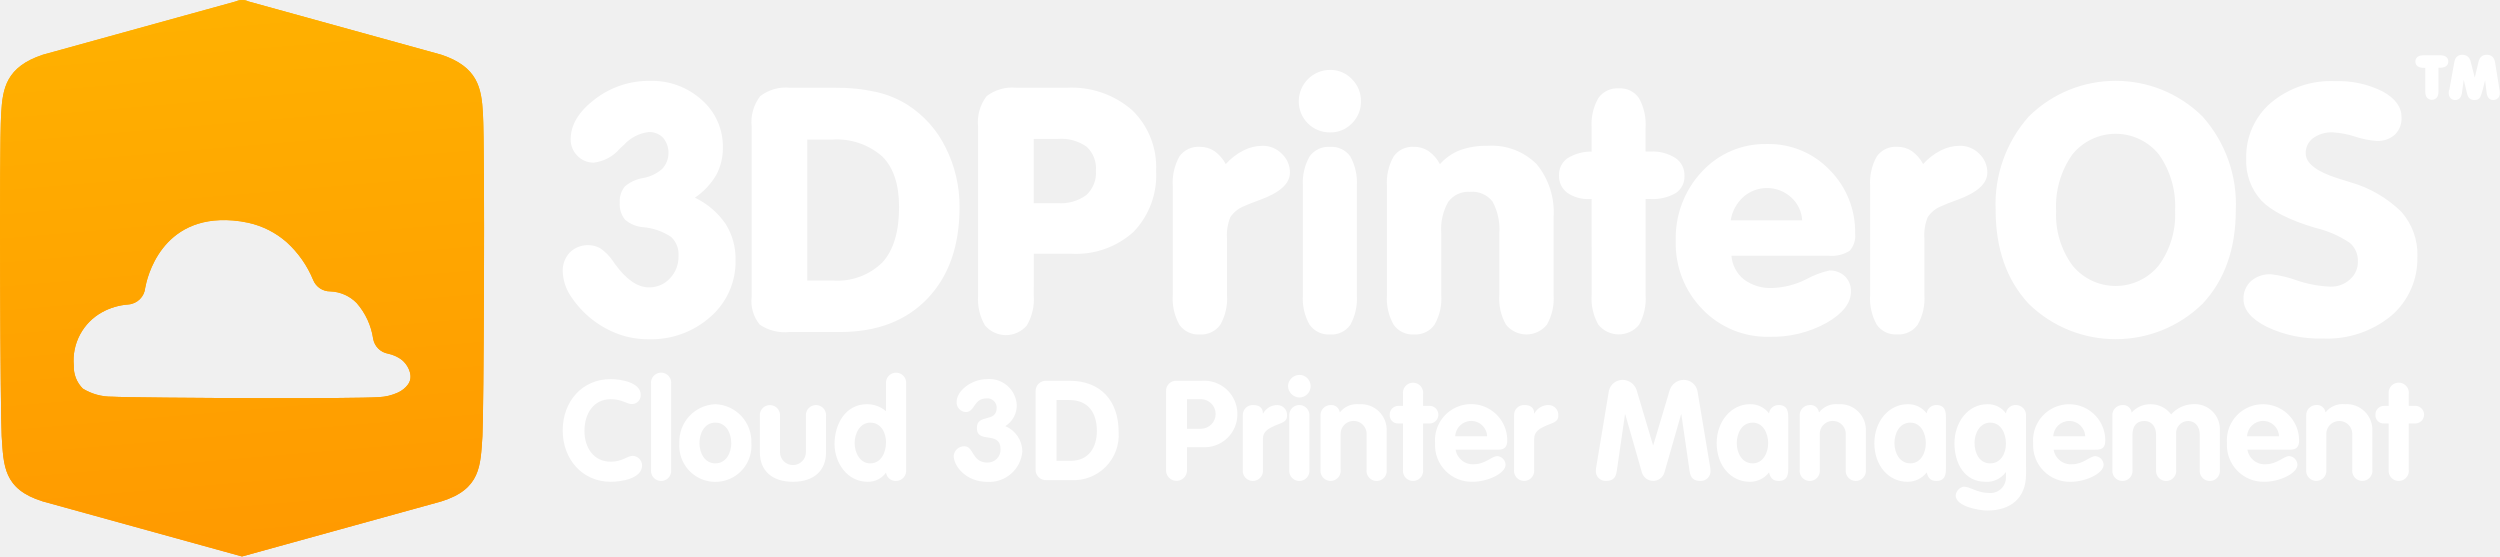
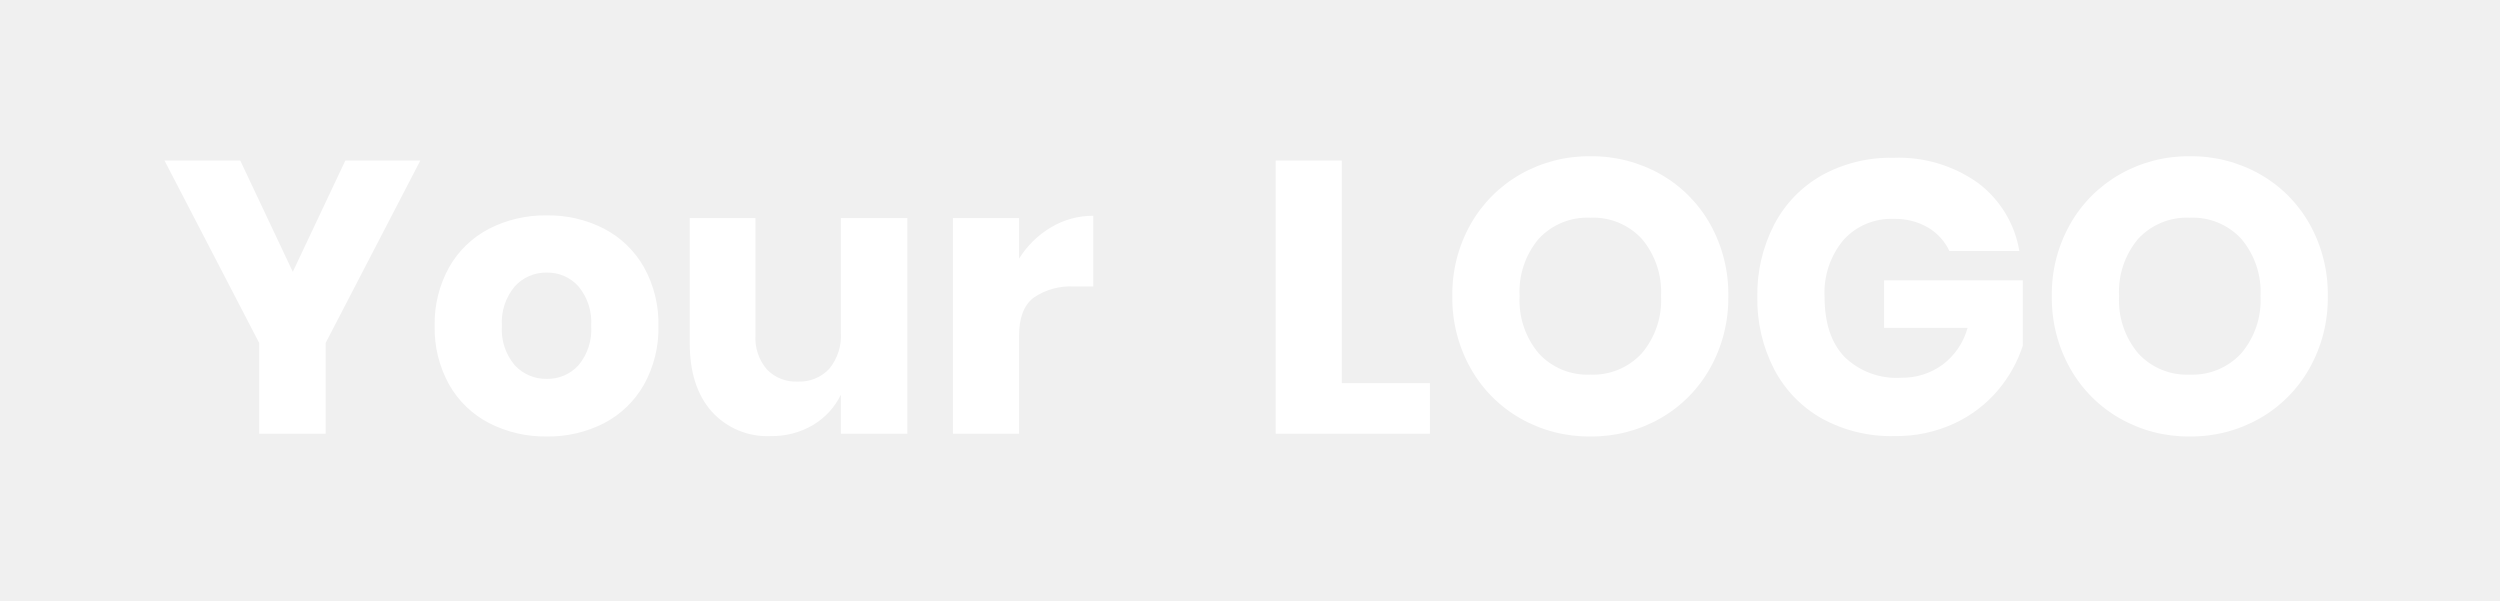
- <svg xmlns="http://www.w3.org/2000/svg" id="logo" width="276.034" height="61.443" viewBox="0 0 276.034 61.443">
+ <svg xmlns="http://www.w3.org/2000/svg" width="304" height="73" viewBox="0 0 304 73">
  <defs>
-     <linearGradient id="linear-gradient" x1=".367" x2=".04" y1="1.764" y2="-2.623" gradientUnits="objectBoundingBox">
-       <stop offset="0" stop-color="#f80" />
-       <stop offset=".451" stop-color="#ffb600" />
-       <stop offset="1" stop-color="#ffe500" />
-     </linearGradient>
-     <style>
-             .cls-2{fill-rule:evenodd;fill:url(#linear-gradient)}
-         </style>
+     <clipPath id="clip-logo">
+       <rect width="304" height="73" />
+     </clipPath>
  </defs>
-   <path id="Path_46" fill="#fff" fill-rule="evenodd" d="M514.178 2709.709a8.282 8.282 0 0 1-2.884 6.563 11.12 11.12 0 0 1-7.586 2.508 13.477 13.477 0 0 1-6.169-1.294q-2.552-1.3-2.556-3.041a2.59 2.59 0 0 1 .823-2 3.134 3.134 0 0 1 2.212-.758 12.5 12.5 0 0 1 2.876.683 12.833 12.833 0 0 0 3.686.683 3.064 3.064 0 0 0 2.162-.8 2.555 2.555 0 0 0 .873-1.977 2.59 2.59 0 0 0-.891-2.056 11.513 11.513 0 0 0-3.819-1.66q-4.248-1.266-5.93-2.993a6.4 6.4 0 0 1-1.691-4.658 7.806 7.806 0 0 1 2.72-6.151 10.3 10.3 0 0 1 7.071-2.394 10.894 10.894 0 0 1 5.284 1.141c1.386.766 2.074 1.714 2.074 2.842a2.523 2.523 0 0 1-.732 1.925 2.839 2.839 0 0 1-2.03.693 9.715 9.715 0 0 1-2.353-.472 9.757 9.757 0 0 0-2.467-.474 3.462 3.462 0 0 0-2.186.638 2.031 2.031 0 0 0-.815 1.673q0 1.653 3.6 2.782c.56.172.987.313 1.3.406a13.141 13.141 0 0 1 5.659 3.268 7.084 7.084 0 0 1 1.777 4.92zm.873-20.814h-.151a1.7 1.7 0 0 1-.362-.036.847.847 0 0 1-.3-.118.655.655 0 0 1-.208-.232.725.725 0 0 1 0-.618.585.585 0 0 1 .211-.234.855.855 0 0 1 .3-.117 1.848 1.848 0 0 1 .362-.034h1.756a1.839 1.839 0 0 1 .359.034.893.893 0 0 1 .3.117.6.6 0 0 1 .211.234.7.7 0 0 1 .068.31.649.649 0 0 1-.07.3.616.616 0 0 1-.208.232.9.9 0 0 1-.3.115 1.712 1.712 0 0 1-.359.036h-.151v2.605a1.715 1.715 0 0 1-.036.365.834.834 0 0 1-.128.3.723.723 0 0 1-1.128 0 .867.867 0 0 1-.128-.3 1.706 1.706 0 0 1-.037-.365zm2.655 2.452l.542-3.021a1.576 1.576 0 0 1 .1-.366.812.812 0 0 1 .182-.284.694.694 0 0 1 .276-.171.979.979 0 0 1 .339-.053 1.037 1.037 0 0 1 .323.047.841.841 0 0 1 .279.153.827.827 0 0 1 .2.247 1.227 1.227 0 0 1 .122.319l.448 1.758.419-1.764a1.324 1.324 0 0 1 .117-.313.835.835 0 0 1 .2-.247.783.783 0 0 1 .271-.154.978.978 0 0 1 .32-.049 1.08 1.08 0 0 1 .352.055.767.767 0 0 1 .287.18.9.9 0 0 1 .19.3 1.783 1.783 0 0 1 .1.385l.492 3.051v.005l.016.128v.016l.005.057v.068a.884.884 0 0 1-.049.294.664.664 0 0 1-.156.247.723.723 0 0 1-.242.159.8.8 0 0 1-.289.052.636.636 0 0 1-.508-.227.822.822 0 0 1-.143-.253 1.483 1.483 0 0 1-.073-.307l-.169-1.4-.029.13q-.148.595-.227.9c-.06.216-.115.4-.162.542a1.868 1.868 0 0 1-.141.332.639.639 0 0 1-.112.132.626.626 0 0 1-.151.094.9.9 0 0 1-.169.047 1.329 1.329 0 0 1-.18.013.991.991 0 0 1-.292-.039.671.671 0 0 1-.245-.133.716.716 0 0 1-.169-.221 1.328 1.328 0 0 1-.107-.287l-.375-1.561-.185 1.395a1.807 1.807 0 0 1-.078.341.935.935 0 0 1-.149.271.623.623 0 0 1-.234.177.716.716 0 0 1-.289.06.782.782 0 0 1-.287-.052.626.626 0 0 1-.237-.162.709.709 0 0 1-.148-.247.876.876 0 0 1-.047-.292V2691.613l.005-.071v-.007l.01-.081v-.01l.018-.089zm-6.693 41.924a1.115 1.115 0 1 0 2.217 0v-5.114h.633a.974.974 0 1 0 0-1.941h-.633v-1.326a1.115 1.115 0 1 0-2.217 0v1.326h-.492a.949.949 0 0 0-.972.969.9.9 0 0 0 .972.972h.492zm-9.105 0a1.116 1.116 0 1 0 2.22 0v-3.866a1.434 1.434 0 1 1 2.863 0v3.866a1.116 1.116 0 1 0 2.22 0v-4.252a2.842 2.842 0 0 0-3.035-2.988 2.4 2.4 0 0 0-2.141.91.937.937 0 0 0-1.016-.819 1.122 1.122 0 0 0-1.11 1.235zm-1.756-2.217c.677 0 .969-.323.969-.988a3.988 3.988 0 1 0-7.964.264 4.042 4.042 0 0 0 4.161 4.268c1.647 0 3.619-.925 3.619-1.879a.983.983 0 0 0-.909-.956c-.584 0-1.37.894-2.509.894a1.917 1.917 0 0 1-2.1-1.6h4.731zm-4.776-1.48a1.781 1.781 0 0 1 1.756-1.693 1.755 1.755 0 0 1 1.772 1.693h-3.528zm-14.868 3.7a1.115 1.115 0 1 0 2.217 0v-3.866c0-.894.4-1.523 1.311-1.523.8 0 1.295.63 1.295 1.523v3.866a1.115 1.115 0 1 0 2.217 0v-3.866a1.344 1.344 0 0 1 1.31-1.523c.8 0 1.295.63 1.295 1.523v3.866a1.115 1.115 0 1 0 2.217 0v-4.252a2.78 2.78 0 0 0-3.035-2.988 3.349 3.349 0 0 0-2.342 1.125 2.827 2.827 0 0 0-2.3-1.125 2.751 2.751 0 0 0-2.063.925.939.939 0 0 0-1.016-.834 1.122 1.122 0 0 0-1.11 1.235zm-1.756-2.217c.677 0 .969-.323.969-.988a3.988 3.988 0 1 0-7.964.264 4.042 4.042 0 0 0 4.161 4.268c1.646 0 3.619-.925 3.619-1.879a.983.983 0 0 0-.909-.956c-.584 0-1.37.894-2.511.894a1.916 1.916 0 0 1-2.095-1.6zm-4.776-1.48a1.781 1.781 0 0 1 1.756-1.693 1.757 1.757 0 0 1 1.772 1.693zm-3.006-2.217a1.122 1.122 0 0 0-1.107-1.235 1.063 1.063 0 0 0-1.11.925 2.418 2.418 0 0 0-2.035-1.016c-2.233 0-3.65 2.079-3.65 4.314 0 2.2 1.094 4.252 3.418 4.252a2.54 2.54 0 0 0 2.235-1.048h.031v.524a1.708 1.708 0 0 1-1.881 1.756c-1.277 0-2.063-.693-2.772-.693a1.08 1.08 0 0 0-.894.972c0 1.217 2.587 1.663 3.5 1.663 2.527 0 4.267-1.338 4.267-4zm-2.217 3.02c0 1.078-.555 2.186-1.74 2.186-1.157 0-1.727-1.079-1.727-2.264 0-1.031.571-2.232 1.727-2.232 1.216-.004 1.74 1.23 1.74 2.307zm-6.625-2.806c0-.567 0-1.449-1.063-1.449a1.054 1.054 0 0 0-1.063.925 2.535 2.535 0 0 0-2.11-1.016c-2.035 0-3.668 1.865-3.668 4.3 0 2.5 1.587 4.268 3.668 4.268a2.656 2.656 0 0 0 2.11-1.032c.154.586.417.938 1.063.938 1.063 0 1.063-.879 1.063-1.446zm-5.685 2.759c0-1.063.539-2.264 1.756-2.264 1.17 0 1.709 1.2 1.709 2.264s-.555 2.232-1.709 2.232c-1.199-.002-1.756-1.171-1.756-2.234zm-10.46 2.941a1.115 1.115 0 1 0 2.217 0v-3.866a1.436 1.436 0 1 1 2.866 0v3.866a1.116 1.116 0 1 0 2.22 0v-4.252a2.842 2.842 0 0 0-3.035-2.988 2.393 2.393 0 0 0-2.141.91.939.939 0 0 0-1.019-.819 1.122 1.122 0 0 0-1.107 1.235zm-1.264-5.7c0-.568 0-1.449-1.063-1.449a1.053 1.053 0 0 0-1.063.925 2.54 2.54 0 0 0-2.113-1.016c-2.032 0-3.666 1.865-3.666 4.3 0 2.5 1.587 4.268 3.666 4.268a2.657 2.657 0 0 0 2.113-1.032c.154.586.414.938 1.063.938 1.063 0 1.063-.878 1.063-1.446zm-5.685 2.759c0-1.063.539-2.264 1.756-2.264 1.17 0 1.709 1.2 1.709 2.264s-.555 2.232-1.709 2.232c-1.204-.002-1.756-1.171-1.756-2.234zm-15.546 2.8a1.581 1.581 0 0 0-.016.264 1.066 1.066 0 0 0 1.11 1.107c.784 0 1.092-.353 1.2-1.076l.909-6.271h.031l1.847 6.456a1.3 1.3 0 0 0 2.465 0l1.85-6.456h.031l.909 6.271c.107.724.414 1.076 1.2 1.076a1.066 1.066 0 0 0 1.11-1.107 1.575 1.575 0 0 0-.016-.264l-1.433-8.6a1.551 1.551 0 0 0-1.511-1.186 1.645 1.645 0 0 0-1.54 1.11l-1.818 6.1h-.031l-1.816-6.1a1.646 1.646 0 0 0-1.542-1.11 1.548 1.548 0 0 0-1.508 1.186zm-9.046.138a1.116 1.116 0 1 0 2.22 0v-3.4c0-.881.677-1.173 1.339-1.48s1.326-.354 1.326-1.078a1.083 1.083 0 0 0-1.079-1.188 1.751 1.751 0 0 0-1.555.925h-.031c0-.708-.492-.925-1.079-.925a1.092 1.092 0 0 0-1.141 1.11v6.039zm-1.725-2.217c.677 0 .972-.323.972-.987a3.99 3.99 0 1 0-7.967.263 4.042 4.042 0 0 0 4.161 4.268c1.649 0 3.621-.925 3.621-1.879a.985.985 0 0 0-.909-.956c-.586 0-1.373.894-2.512.894a1.916 1.916 0 0 1-2.095-1.6zm-4.775-1.48a1.781 1.781 0 0 1 1.756-1.693 1.756 1.756 0 0 1 1.772 1.693zm-5.763 3.7a1.116 1.116 0 1 0 2.22 0v-5.115h.63a.974.974 0 1 0 0-1.941h-.63v-1.326a1.116 1.116 0 1 0-2.22 0v1.326h-.492a.949.949 0 0 0-.972.969.9.9 0 0 0 .972.972h.492zm-9.105 0a1.116 1.116 0 1 0 2.22 0v-3.866a1.436 1.436 0 1 1 2.866 0v3.866a1.115 1.115 0 1 0 2.217 0v-4.252a2.842 2.842 0 0 0-3.035-2.988 2.4 2.4 0 0 0-2.142.91.935.935 0 0 0-1.016-.818 1.123 1.123 0 0 0-1.11 1.235zm-3.449 0a1.115 1.115 0 1 0 2.217 0v-5.914a1.115 1.115 0 1 0-2.217 0zm1.107-10.476a1.28 1.28 0 0 0-1.248 1.217 1.3 1.3 0 0 0 1.248 1.278 1.248 1.248 0 1 0 0-2.5zm-6.24 10.476a1.116 1.116 0 1 0 2.22 0v-3.4c0-.881.677-1.173 1.339-1.48s1.326-.354 1.326-1.078a1.083 1.083 0 0 0-1.079-1.188 1.751 1.751 0 0 0-1.555.925h-.031c0-.708-.492-.925-1.079-.925a1.092 1.092 0 0 0-1.141 1.11zm-8.472.031a1.156 1.156 0 1 0 2.311 0v-2.527h1.709a3.622 3.622 0 0 0 3.853-3.65 3.666 3.666 0 0 0-3.944-3.681h-2.728a1.108 1.108 0 0 0-1.2 1.2zm2.311-7.826h1.569a1.634 1.634 0 0 1 0 3.267h-1.571zm-16.715 7.779a1.129 1.129 0 0 0 1.217 1.157h2.681a4.981 4.981 0 0 0 5.268-5.331c0-3.421-1.972-5.638-5.422-5.638h-2.56a1.131 1.131 0 0 0-1.185 1.186zm2.311-7.685h1.4c2.126 0 3.051 1.433 3.051 3.4 0 1.85-.909 3.313-2.9 3.313h-1.555zm-7.673-2.311c-1.712 0-3.358 1.292-3.358 2.5a1.062 1.062 0 0 0 1 1.138c1.047 0 .847-1.509 2.311-1.509a1.017 1.017 0 0 1 1.11 1.032c0 1.709-2.188.615-2.188 2.233 0 1.819 2.618.231 2.618 2.388a1.424 1.424 0 0 1-1.449 1.434c-1.74 0-1.493-1.8-2.54-1.8a1.164 1.164 0 0 0-1.188 1.031c0 1.217 1.417 2.9 3.7 2.9a3.661 3.661 0 0 0 3.882-3.4 3.066 3.066 0 0 0-1.881-2.756 2.687 2.687 0 0 0 1.264-2.359 3.041 3.041 0 0 0-3.281-2.834zm-8.936.523a1.116 1.116 0 1 0-2.22 0v3.02a3.21 3.21 0 0 0-2.11-.771c-2.386 0-3.574 2.235-3.574 4.39 0 2.1 1.417 4.176 3.653 4.176a2.415 2.415 0 0 0 2.032-1.016 1.063 1.063 0 0 0 1.11.922 1.121 1.121 0 0 0 1.11-1.232v-9.489zm-2.22 6.469c0 1.079-.524 2.312-1.74 2.312-1.154 0-1.725-1.2-1.725-2.233 0-1.047.571-2.264 1.725-2.264 1.185-.002 1.742 1.105 1.742 2.183zm-13.928 1.11c0 1.973 1.31 3.236 3.653 3.236s3.65-1.264 3.65-3.236v-4a1.115 1.115 0 1 0-2.217 0v3.958a1.433 1.433 0 1 1-2.866 0v-3.958a1.116 1.116 0 1 0-2.22 0zm-4.914-5.33a4.129 4.129 0 0 0-3.976 4.3 3.986 3.986 0 1 0 7.951 0 4.129 4.129 0 0 0-3.975-4.302zm0 2.035c1.217 0 1.756 1.2 1.756 2.264s-.555 2.233-1.756 2.233-1.756-1.17-1.756-2.233.54-2.266 1.756-2.266zm-7.1 5.205a1.115 1.115 0 1 0 2.217 0v-9.489a1.115 1.115 0 1 0-2.217 0zm-9.754-4.343c0 3.189 2.173 5.669 5.3 5.669 1.139 0 3.465-.339 3.465-1.818a1.083 1.083 0 0 0-1.016-1.047c-.631 0-1.157.646-2.449.646-1.9 0-2.9-1.571-2.9-3.4 0-1.879.985-3.5 2.9-3.5 1.292 0 1.725.539 2.358.539a.978.978 0 0 0 .954-1.032c0-1.357-2.188-1.725-3.311-1.725-3.146-.003-5.303 2.461-5.303 5.666zm14.6-25.7a8.643 8.643 0 0 1 3.384 2.892 7.217 7.217 0 0 1 1.1 4.012 8.073 8.073 0 0 1-2.746 6.227 9.838 9.838 0 0 1-6.891 2.5 9.724 9.724 0 0 1-3.191-.529 10.694 10.694 0 0 1-5.356-4.213 5.21 5.21 0 0 1-.9-2.725 2.932 2.932 0 0 1 .779-2.113 2.855 2.855 0 0 1 3.382-.454 5.287 5.287 0 0 1 1.342 1.342c.063.086.146.214.258.373 1.245 1.724 2.5 2.592 3.762 2.592a3.079 3.079 0 0 0 2.321-1 3.439 3.439 0 0 0 .941-2.472 2.62 2.62 0 0 0-.815-2.1 6.6 6.6 0 0 0-3.1-1.076 3.417 3.417 0 0 1-2-.841 2.69 2.69 0 0 1-.573-1.876 2.525 2.525 0 0 1 .563-1.774 4.038 4.038 0 0 1 2.011-.933 4.364 4.364 0 0 0 2.116-1.013 2.609 2.609 0 0 0 .1-3.431 2.08 2.08 0 0 0-1.6-.633 4.389 4.389 0 0 0-2.743 1.428l-.07.06c-.076.068-.208.2-.393.365a4.444 4.444 0 0 1-2.868 1.524 2.44 2.44 0 0 1-1.785-.753 2.49 2.49 0 0 1-.75-1.826q0-2.392 2.668-4.422a9.748 9.748 0 0 1 6.055-2.029 8.193 8.193 0 0 1 5.776 2.125 6.824 6.824 0 0 1 2.306 5.229 6.216 6.216 0 0 1-.74 3.053 7.823 7.823 0 0 1-2.345 2.488zm15.442-12.138a19.988 19.988 0 0 1 4.551.461 11.149 11.149 0 0 1 3.489 1.431 11.73 11.73 0 0 1 4.2 4.712 14.36 14.36 0 0 1 1.532 6.6q0 6.358-3.528 10.059t-9.65 3.707h-5.609a4.907 4.907 0 0 1-3.275-.817 4.088 4.088 0 0 1-.891-3.062v-18.775a4.726 4.726 0 0 1 .943-3.39 4.651 4.651 0 0 1 3.3-.928zm-3.038 21.283h2.8a7.062 7.062 0 0 0 5.513-2.02q1.821-2.02 1.821-6.094 0-3.736-1.858-5.588a7.617 7.617 0 0 0-5.583-1.855H336.4zm25.005 1.672a5.7 5.7 0 0 1-.761 3.283 3.026 3.026 0 0 1-4.627 0 5.721 5.721 0 0 1-.758-3.283v-18.638a4.729 4.729 0 0 1 .941-3.39 4.653 4.653 0 0 1 3.3-.927h5.544a10.146 10.146 0 0 1 7.222 2.472 8.726 8.726 0 0 1 2.647 6.7 8.985 8.985 0 0 1-2.478 6.727 9.436 9.436 0 0 1-6.883 2.428h-4.142zm0-10.21h2.655a4.775 4.775 0 0 0 3.155-.9 3.331 3.331 0 0 0 1.055-2.678 3.271 3.271 0 0 0-1.029-2.66 4.872 4.872 0 0 0-3.181-.858h-2.655zm15.35 10.135v-12.026a5.89 5.89 0 0 1 .732-3.27 2.555 2.555 0 0 1 2.259-1.061 2.811 2.811 0 0 1 1.61.474 4.09 4.09 0 0 1 1.248 1.435 6.578 6.578 0 0 1 1.959-1.51 4.645 4.645 0 0 1 2.092-.514 2.943 2.943 0 0 1 2.136.878 2.821 2.821 0 0 1 .9 2.09c0 1.2-1.1 2.2-3.3 3-.789.285-1.383.521-1.774.7a3.3 3.3 0 0 0-1.5 1.2 5.293 5.293 0 0 0-.375 2.378v6.227a5.839 5.839 0 0 1-.737 3.283 2.575 2.575 0 0 1-2.264 1.076 2.542 2.542 0 0 1-2.259-1.076 5.91 5.91 0 0 1-.728-3.288zm13.91-21.395a3.473 3.473 0 0 1 3.46-3.457 3.252 3.252 0 0 1 2.407 1.016 3.365 3.365 0 0 1 1 2.441 3.33 3.33 0 0 1-.993 2.446 3.267 3.267 0 0 1-2.415 1 3.416 3.416 0 0 1-3.46-3.447zm6.412 21.395a5.985 5.985 0 0 1-.719 3.3 2.529 2.529 0 0 1-2.233 1.063 2.575 2.575 0 0 1-2.264-1.076 5.816 5.816 0 0 1-.74-3.283v-12.026a5.844 5.844 0 0 1 .735-3.27 2.564 2.564 0 0 1 2.269-1.061 2.525 2.525 0 0 1 2.233 1.061 5.945 5.945 0 0 1 .719 3.27zm3.324.008v-12.026a5.836 5.836 0 0 1 .735-3.27 2.54 2.54 0 0 1 2.256-1.068 2.808 2.808 0 0 1 1.613.474 4.063 4.063 0 0 1 1.245 1.435 5.747 5.747 0 0 1 2.222-1.542 8.537 8.537 0 0 1 3.051-.482 7 7 0 0 1 5.406 2.024 8.364 8.364 0 0 1 1.873 5.873v8.582a5.825 5.825 0 0 1-.74 3.275 2.906 2.906 0 0 1-4.515 0 5.8 5.8 0 0 1-.74-3.275v-6.766a6.419 6.419 0 0 0-.753-3.566 2.813 2.813 0 0 0-2.47-1.063 2.744 2.744 0 0 0-2.41 1.1 6.032 6.032 0 0 0-.776 3.452v6.841a5.8 5.8 0 0 1-.742 3.275 2.569 2.569 0 0 1-2.264 1.076 2.54 2.54 0 0 1-2.256-1.076 5.873 5.873 0 0 1-.737-3.277zm22.6-10.6h-.221a3.965 3.965 0 0 1-2.478-.7 2.259 2.259 0 0 1-.9-1.884 2.232 2.232 0 0 1 .9-1.9 4.975 4.975 0 0 1 2.7-.758v-2.629a5.806 5.806 0 0 1 .74-3.275 2.554 2.554 0 0 1 2.256-1.076 2.509 2.509 0 0 1 2.227 1.076 5.9 5.9 0 0 1 .732 3.275v2.629h.518a4.679 4.679 0 0 1 2.775.708 2.247 2.247 0 0 1 1 1.946 2.169 2.169 0 0 1-.956 1.928 5.053 5.053 0 0 1-2.85.654h-.482v10.6a5.974 5.974 0 0 1-.719 3.288 2.9 2.9 0 0 1-4.5-.013 5.8 5.8 0 0 1-.74-3.275zm15.434 6.258a3.761 3.761 0 0 0 1.383 2.623 4.908 4.908 0 0 0 3.132.941 8.917 8.917 0 0 0 3.749-.967 9.694 9.694 0 0 1 2.548-.966 2.39 2.39 0 0 1 1.725.643 2.238 2.238 0 0 1 .664 1.67q0 1.918-2.686 3.465a12.4 12.4 0 0 1-6.31 1.542 9.9 9.9 0 0 1-7.386-3.02 10.366 10.366 0 0 1-2.965-7.576 10.712 10.712 0 0 1 2.884-7.634 9.464 9.464 0 0 1 7.175-3.053 9.3 9.3 0 0 1 6.948 2.874 9.688 9.688 0 0 1 2.8 7.029 2.415 2.415 0 0 1-.612 1.888 3.7 3.7 0 0 1-2.36.54zm-.076-3.908h7.891a3.692 3.692 0 0 0-1.222-2.54 3.967 3.967 0 0 0-5.26-.058 4.441 4.441 0 0 0-1.412 2.598zm15.395 8.238v-12.026a5.865 5.865 0 0 1 .735-3.27 2.547 2.547 0 0 1 2.256-1.061 2.814 2.814 0 0 1 1.613.474 4.091 4.091 0 0 1 1.245 1.435 6.621 6.621 0 0 1 1.959-1.51 4.652 4.652 0 0 1 2.092-.513 2.952 2.952 0 0 1 2.139.877 2.831 2.831 0 0 1 .9 2.09c0 1.2-1.1 2.2-3.3 3-.789.285-1.383.521-1.777.7a3.3 3.3 0 0 0-1.5 1.2 5.3 5.3 0 0 0-.373 2.378v6.227a5.836 5.836 0 0 1-.74 3.283 2.575 2.575 0 0 1-2.264 1.076 2.534 2.534 0 0 1-2.256-1.076 5.885 5.885 0 0 1-.732-3.284zm13.857-9.377a14.556 14.556 0 0 1 3.655-10.321 13.65 13.65 0 0 1 19.193 0 14.546 14.546 0 0 1 3.668 10.319q0 6.414-3.655 10.341a13.739 13.739 0 0 1-19.227 0q-3.633-3.924-3.637-10.339zm6.677.079a9.457 9.457 0 0 0 1.8 6.039 6.142 6.142 0 0 0 9.535 0 9.472 9.472 0 0 0 1.8-6.039 9.891 9.891 0 0 0-1.777-6.2 6.14 6.14 0 0 0-9.574 0 9.907 9.907 0 0 0-1.787 6.2z" transform="translate(-247.27 -2681.404)" />
-   <path id="Path_47" d="M97.647 2725.687l-22-6.081c-4.364-1.352-4.32-3.954-4.536-7.214-.135-2.05-.3-31.3-.055-35.619.159-2.812.568-5.141 4.591-6.483l21.353-5.9a1.564 1.564 0 0 1 1.347.01l21.311 5.888c4.025 1.342 4.432 3.672 4.591 6.483.242 4.322.083 33.569-.055 35.619-.219 3.26-.172 5.862-4.536 7.214zm-14.329-17.644c.98.073 9.288.151 16.9.164 5.7.01 11.015-.018 12.557-.114a5.632 5.632 0 0 0 2.079-.5 2.879 2.879 0 0 0 1.136-.917 1.459 1.459 0 0 0 .263-.922 2.216 2.216 0 0 0-.208-.789 2.668 2.668 0 0 0-.823-1.037 3.86 3.86 0 0 0-1.451-.635 2.026 2.026 0 0 1-1.639-1.623 7.7 7.7 0 0 0-1.829-3.973 4.305 4.305 0 0 0-2.9-1.279 2.008 2.008 0 0 1-1.886-1.233 11.594 11.594 0 0 0-2.949-4.208h.005-.005a9.539 9.539 0 0 0-4.234-2.138c-.221-.052-.5-.1-.831-.154-.281-.042-.571-.075-.865-.1-7.97-.636-9.5 6.45-9.676 7.422a2.033 2.033 0 0 1-1.86 1.855 7.163 7.163 0 0 0-1.524.278 6.77 6.77 0 0 0-1.383.579 6.079 6.079 0 0 0-3.121 5.883 3.409 3.409 0 0 0 .993 2.548 6.044 6.044 0 0 0 3.251.893z" class="cls-2" transform="translate(-70.926 -2664.244)" />
-   <path id="Path_4128" d="M97.647 2725.687l-22-6.081c-4.364-1.352-4.32-3.954-4.536-7.214-.135-2.05-.3-31.3-.055-35.619.159-2.812.568-5.141 4.591-6.483l21.353-5.9a1.564 1.564 0 0 1 1.347.01l21.311 5.888c4.025 1.342 4.432 3.672 4.591 6.483.242 4.322.083 33.569-.055 35.619-.219 3.26-.172 5.862-4.536 7.214zm-14.329-17.644c.98.073 9.288.151 16.9.164 5.7.01 11.015-.018 12.557-.114a5.632 5.632 0 0 0 2.079-.5 2.879 2.879 0 0 0 1.136-.917 1.459 1.459 0 0 0 .263-.922 2.216 2.216 0 0 0-.208-.789 2.668 2.668 0 0 0-.823-1.037 3.86 3.86 0 0 0-1.451-.635 2.026 2.026 0 0 1-1.639-1.623 7.7 7.7 0 0 0-1.829-3.973 4.305 4.305 0 0 0-2.9-1.279 2.008 2.008 0 0 1-1.886-1.233 11.594 11.594 0 0 0-2.949-4.208h.005-.005a9.539 9.539 0 0 0-4.234-2.138c-.221-.052-.5-.1-.831-.154-.281-.042-.571-.075-.865-.1-7.97-.636-9.5 6.45-9.676 7.422a2.033 2.033 0 0 1-1.86 1.855 7.163 7.163 0 0 0-1.524.278 6.77 6.77 0 0 0-1.383.579 6.079 6.079 0 0 0-3.121 5.883 3.409 3.409 0 0 0 .993 2.548 6.044 6.044 0 0 0 3.251.893z" class="cls-2" transform="translate(-70.926 -2664.245)" />
+   <g id="logo" clip-path="url(#clip-logo)">
+     <path id="Path_1608" style="fill:#FFFFFF;" data-name="Path 1608" d="M31.49-33.229,19.975-11.045V0H11.891V-11.045L.376-33.229H9.588L15.98-19.693l6.392-13.536Zm15.369,6.674a14.748,14.748,0,0,1,6.979,1.622,11.888,11.888,0,0,1,4.841,4.677,14.044,14.044,0,0,1,1.763,7.144A14.044,14.044,0,0,1,58.68-5.969a11.888,11.888,0,0,1-4.841,4.677A14.748,14.748,0,0,1,46.859.329a14.888,14.888,0,0,1-7-1.622,11.85,11.85,0,0,1-4.865-4.677,14.044,14.044,0,0,1-1.763-7.144,14.044,14.044,0,0,1,1.763-7.144,11.85,11.85,0,0,1,4.865-4.677A14.888,14.888,0,0,1,46.859-26.555Zm0,6.956a5.121,5.121,0,0,0-3.878,1.668,6.759,6.759,0,0,0-1.575,4.817,6.672,6.672,0,0,0,1.575,4.794,5.156,5.156,0,0,0,3.878,1.645,5.081,5.081,0,0,0,3.854-1.645,6.736,6.736,0,0,0,1.551-4.794,6.824,6.824,0,0,0-1.551-4.817A5.048,5.048,0,0,0,46.859-19.6ZM90.71-26.226V0H82.626V-4.747a8.713,8.713,0,0,1-3.36,3.666A9.767,9.767,0,0,1,74.072.282,9.078,9.078,0,0,1,66.9-2.726Q64.249-5.734,64.249-11V-26.226h7.99v14.241a5.851,5.851,0,0,0,1.387,4.159,4.873,4.873,0,0,0,3.736,1.48A4.948,4.948,0,0,0,81.216-7.9a6.341,6.341,0,0,0,1.41-4.418V-26.226Zm13.583,4.935a11.4,11.4,0,0,1,3.878-3.807,9.9,9.9,0,0,1,5.146-1.41v8.6h-2.3a7.943,7.943,0,0,0-4.958,1.363q-1.763,1.363-1.763,4.606V0H96.256V-26.226h8.037ZM143.538-6.157h10.716V0H135.5V-33.229h8.037Zm30.221-27.589a16.907,16.907,0,0,1,8.531,2.185,15.922,15.922,0,0,1,6.039,6.063,17.391,17.391,0,0,1,2.209,8.766,17.376,17.376,0,0,1-2.232,8.789,16.044,16.044,0,0,1-6.063,6.086A16.816,16.816,0,0,1,173.759.329a16.816,16.816,0,0,1-8.484-2.186,16.044,16.044,0,0,1-6.063-6.086,17.376,17.376,0,0,1-2.232-8.789,17.247,17.247,0,0,1,2.232-8.766,16.092,16.092,0,0,1,6.063-6.063A16.816,16.816,0,0,1,173.759-33.746Zm0,7.473a8.058,8.058,0,0,0-6.275,2.562,9.991,9.991,0,0,0-2.326,6.979,10.009,10.009,0,0,0,2.326,6.956,8.021,8.021,0,0,0,6.275,2.585,8.039,8.039,0,0,0,6.251-2.585,9.946,9.946,0,0,0,2.35-6.956,10.009,10.009,0,0,0-2.326-6.956A8.021,8.021,0,0,0,173.759-26.273Zm36.848-7.285A16.6,16.6,0,0,1,220.9-30.5a13.015,13.015,0,0,1,5.029,8.272h-8.507a6.56,6.56,0,0,0-2.585-2.844,7.9,7.9,0,0,0-4.183-1.057,7.817,7.817,0,0,0-6.11,2.561,9.984,9.984,0,0,0-2.3,6.933q0,4.747,2.421,7.285a9.064,9.064,0,0,0,6.885,2.538,8.316,8.316,0,0,0,5.029-1.575,8.392,8.392,0,0,0,3.055-4.488H209.479v-5.781h16.873v7.943a16.2,16.2,0,0,1-3.008,5.4,15.486,15.486,0,0,1-5.288,4.042A16.744,16.744,0,0,1,210.7.282a17.475,17.475,0,0,1-8.789-2.139,14.649,14.649,0,0,1-5.8-5.992,18.467,18.467,0,0,1-2.045-8.789,18.467,18.467,0,0,1,2.045-8.789,14.692,14.692,0,0,1,5.781-5.993A17.247,17.247,0,0,1,210.607-33.558Zm36.049-.188a16.907,16.907,0,0,1,8.531,2.185,15.922,15.922,0,0,1,6.04,6.063,17.391,17.391,0,0,1,2.209,8.766A17.376,17.376,0,0,1,261.2-7.943a16.044,16.044,0,0,1-6.063,6.086A16.816,16.816,0,0,1,246.656.329a16.816,16.816,0,0,1-8.484-2.186,16.044,16.044,0,0,1-6.063-6.086,17.376,17.376,0,0,1-2.232-8.789,17.247,17.247,0,0,1,2.232-8.766,16.092,16.092,0,0,1,6.063-6.063A16.816,16.816,0,0,1,246.656-33.746Zm0,7.473a8.058,8.058,0,0,0-6.275,2.562,9.991,9.991,0,0,0-2.326,6.979,10.009,10.009,0,0,0,2.326,6.956,8.021,8.021,0,0,0,6.275,2.585,8.039,8.039,0,0,0,6.251-2.585,9.946,9.946,0,0,0,2.35-6.956,10.009,10.009,0,0,0-2.326-6.956A8.021,8.021,0,0,0,246.656-26.273Z" transform="translate(19.624 52.746)" />
+   </g>
</svg>
